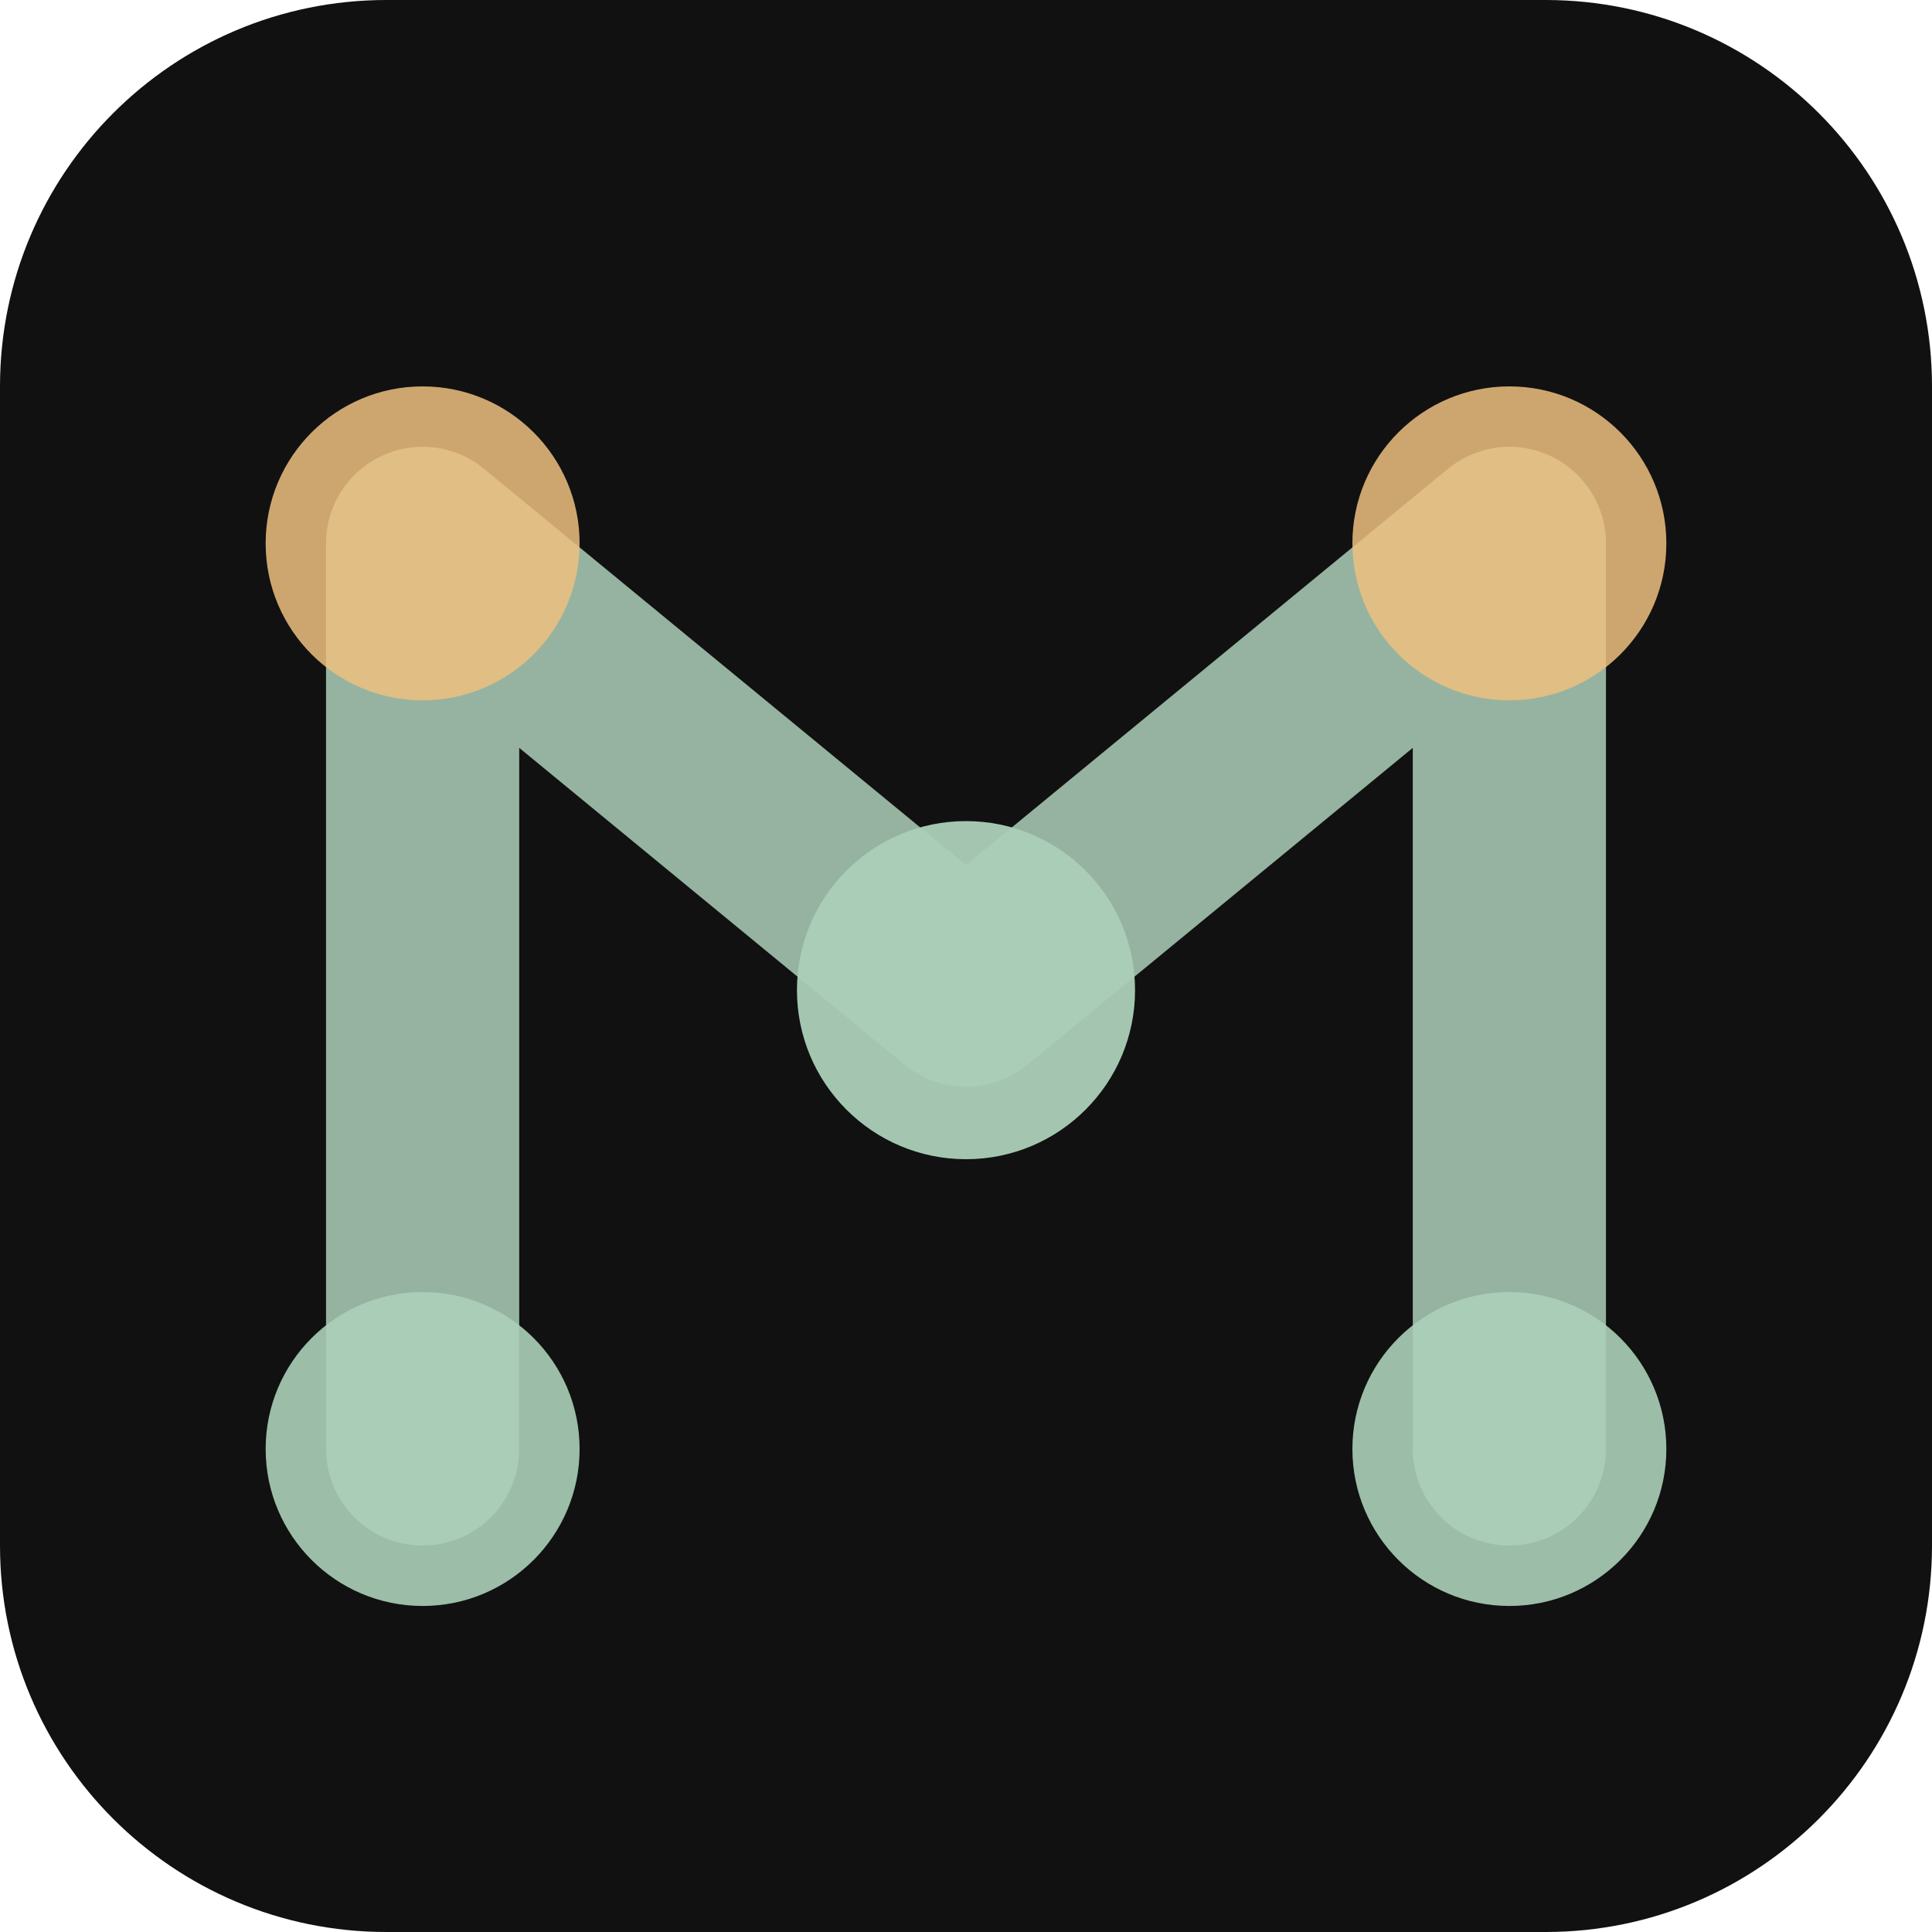
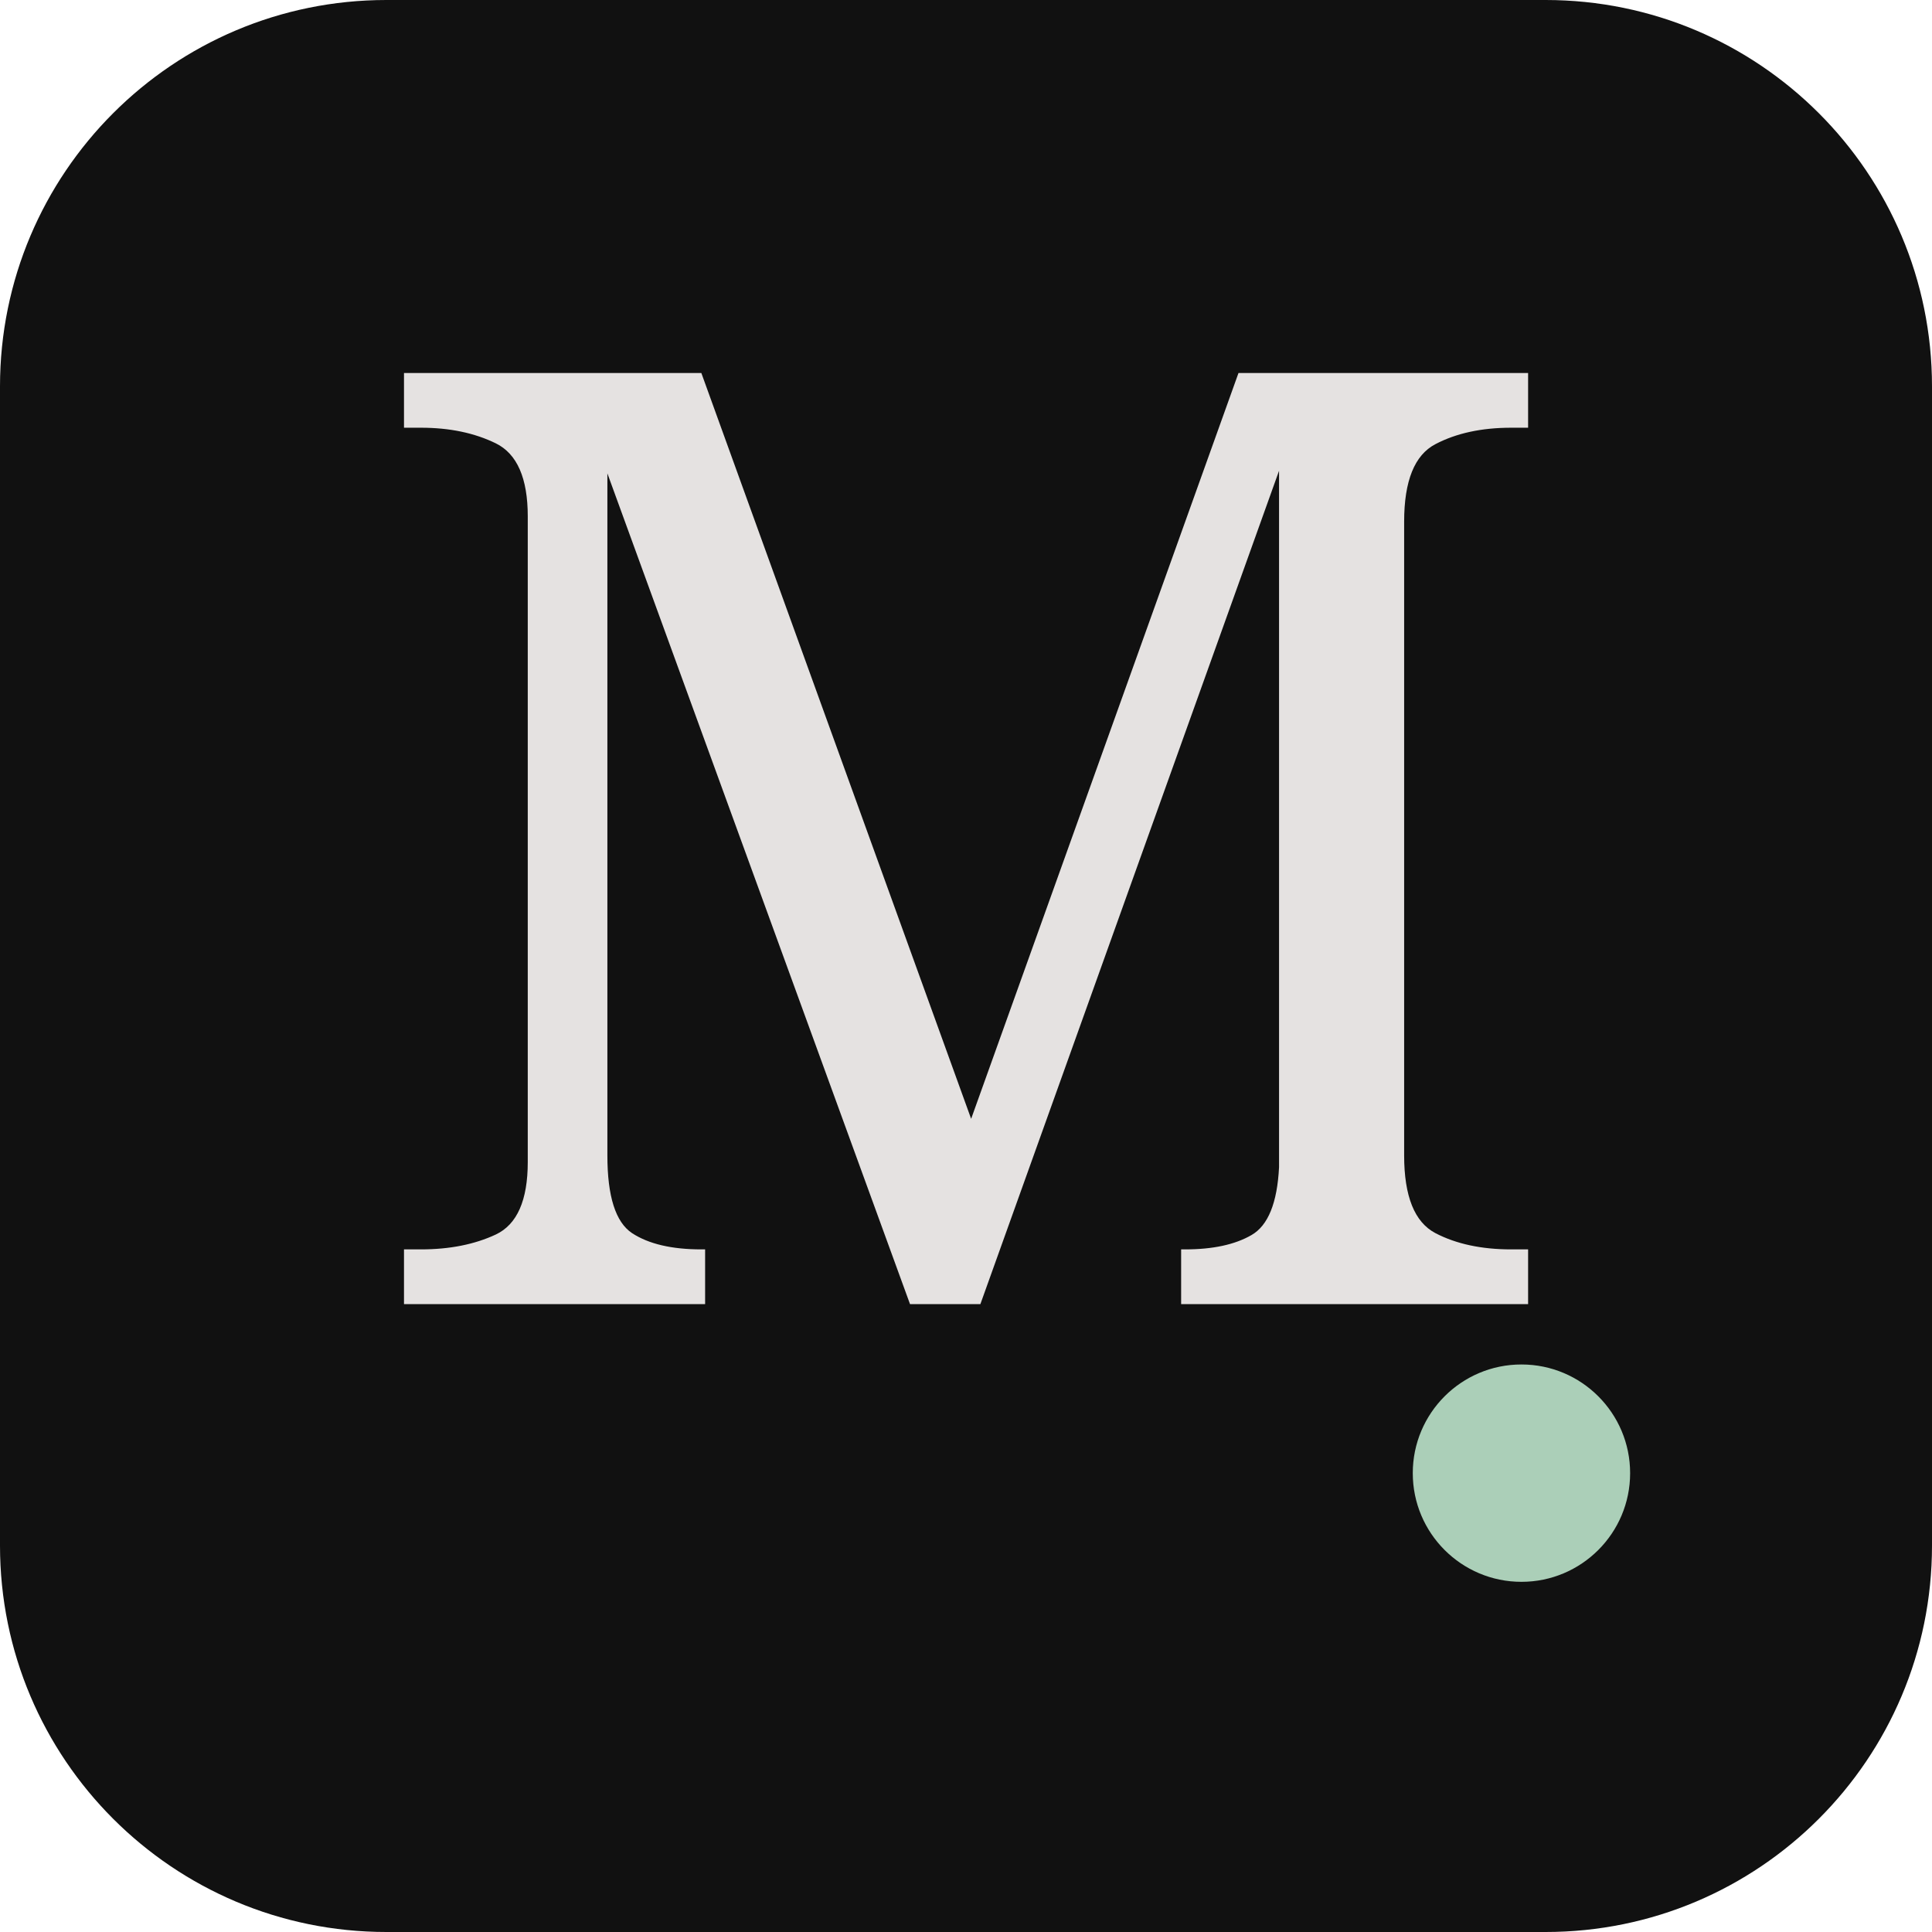
<svg xmlns="http://www.w3.org/2000/svg" viewBox="0 0 160 160" fill="none">
  <rect width="160" height="160" rx="32" fill="#111111" />
-   <g stroke-linecap="round" stroke-linejoin="round">
-     <path d="M35,120 L35,45 L80,82 L125,45 L125,120" stroke="#abcfb8" stroke-width="16" opacity="0.85" />
-     <circle cx="35" cy="120" r="13" fill="#abcfb8" opacity="0.9" />
-     <circle cx="35" cy="45" r="13" fill="#edbf7f" opacity="0.85" />
-     <circle cx="80" cy="82" r="14" fill="#abcfb8" opacity="0.95" />
-     <circle cx="125" cy="45" r="13" fill="#edbf7f" opacity="0.85" />
-     <circle cx="125" cy="120" r="13" fill="#abcfb8" opacity="0.9" />
-   </g>
+   <text x="80" y="108" text-anchor="middle" font-family="Newsreader, serif" font-size="108" font-weight="500" fill="#e5e2e1">M</text>
+   <circle cx="126" cy="122" r="9" fill="#abcfb8" />
</svg>
